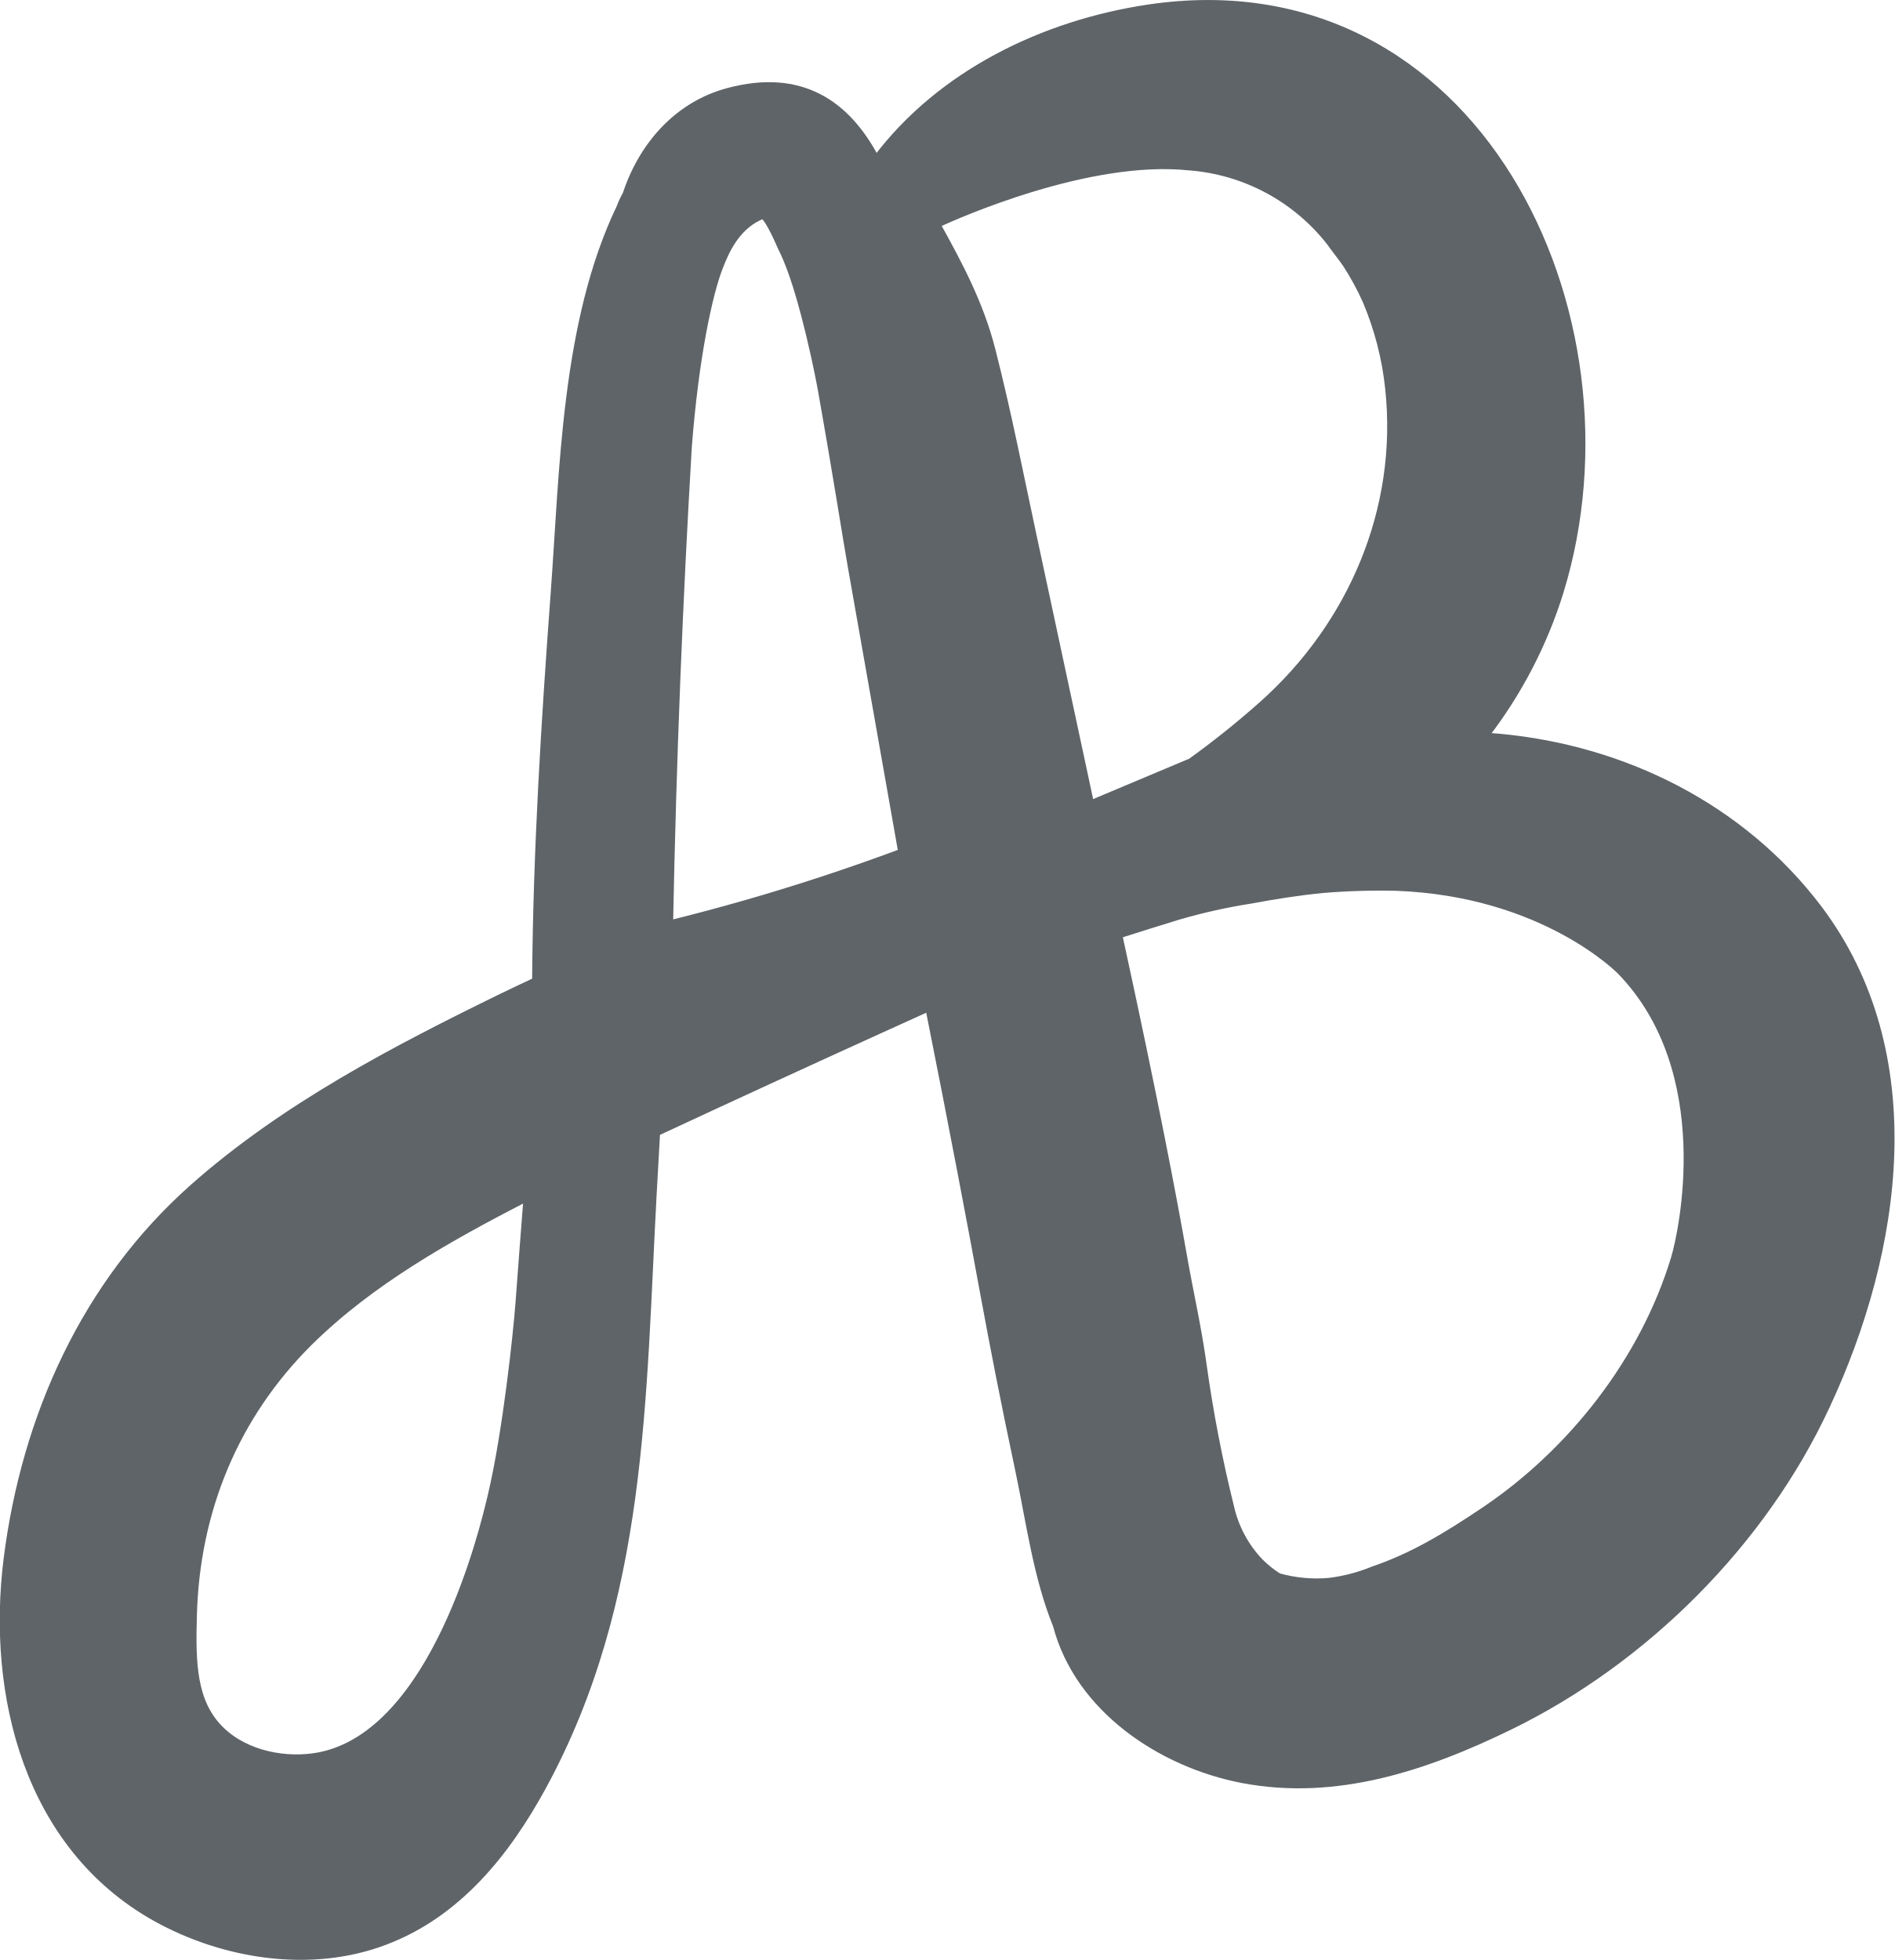
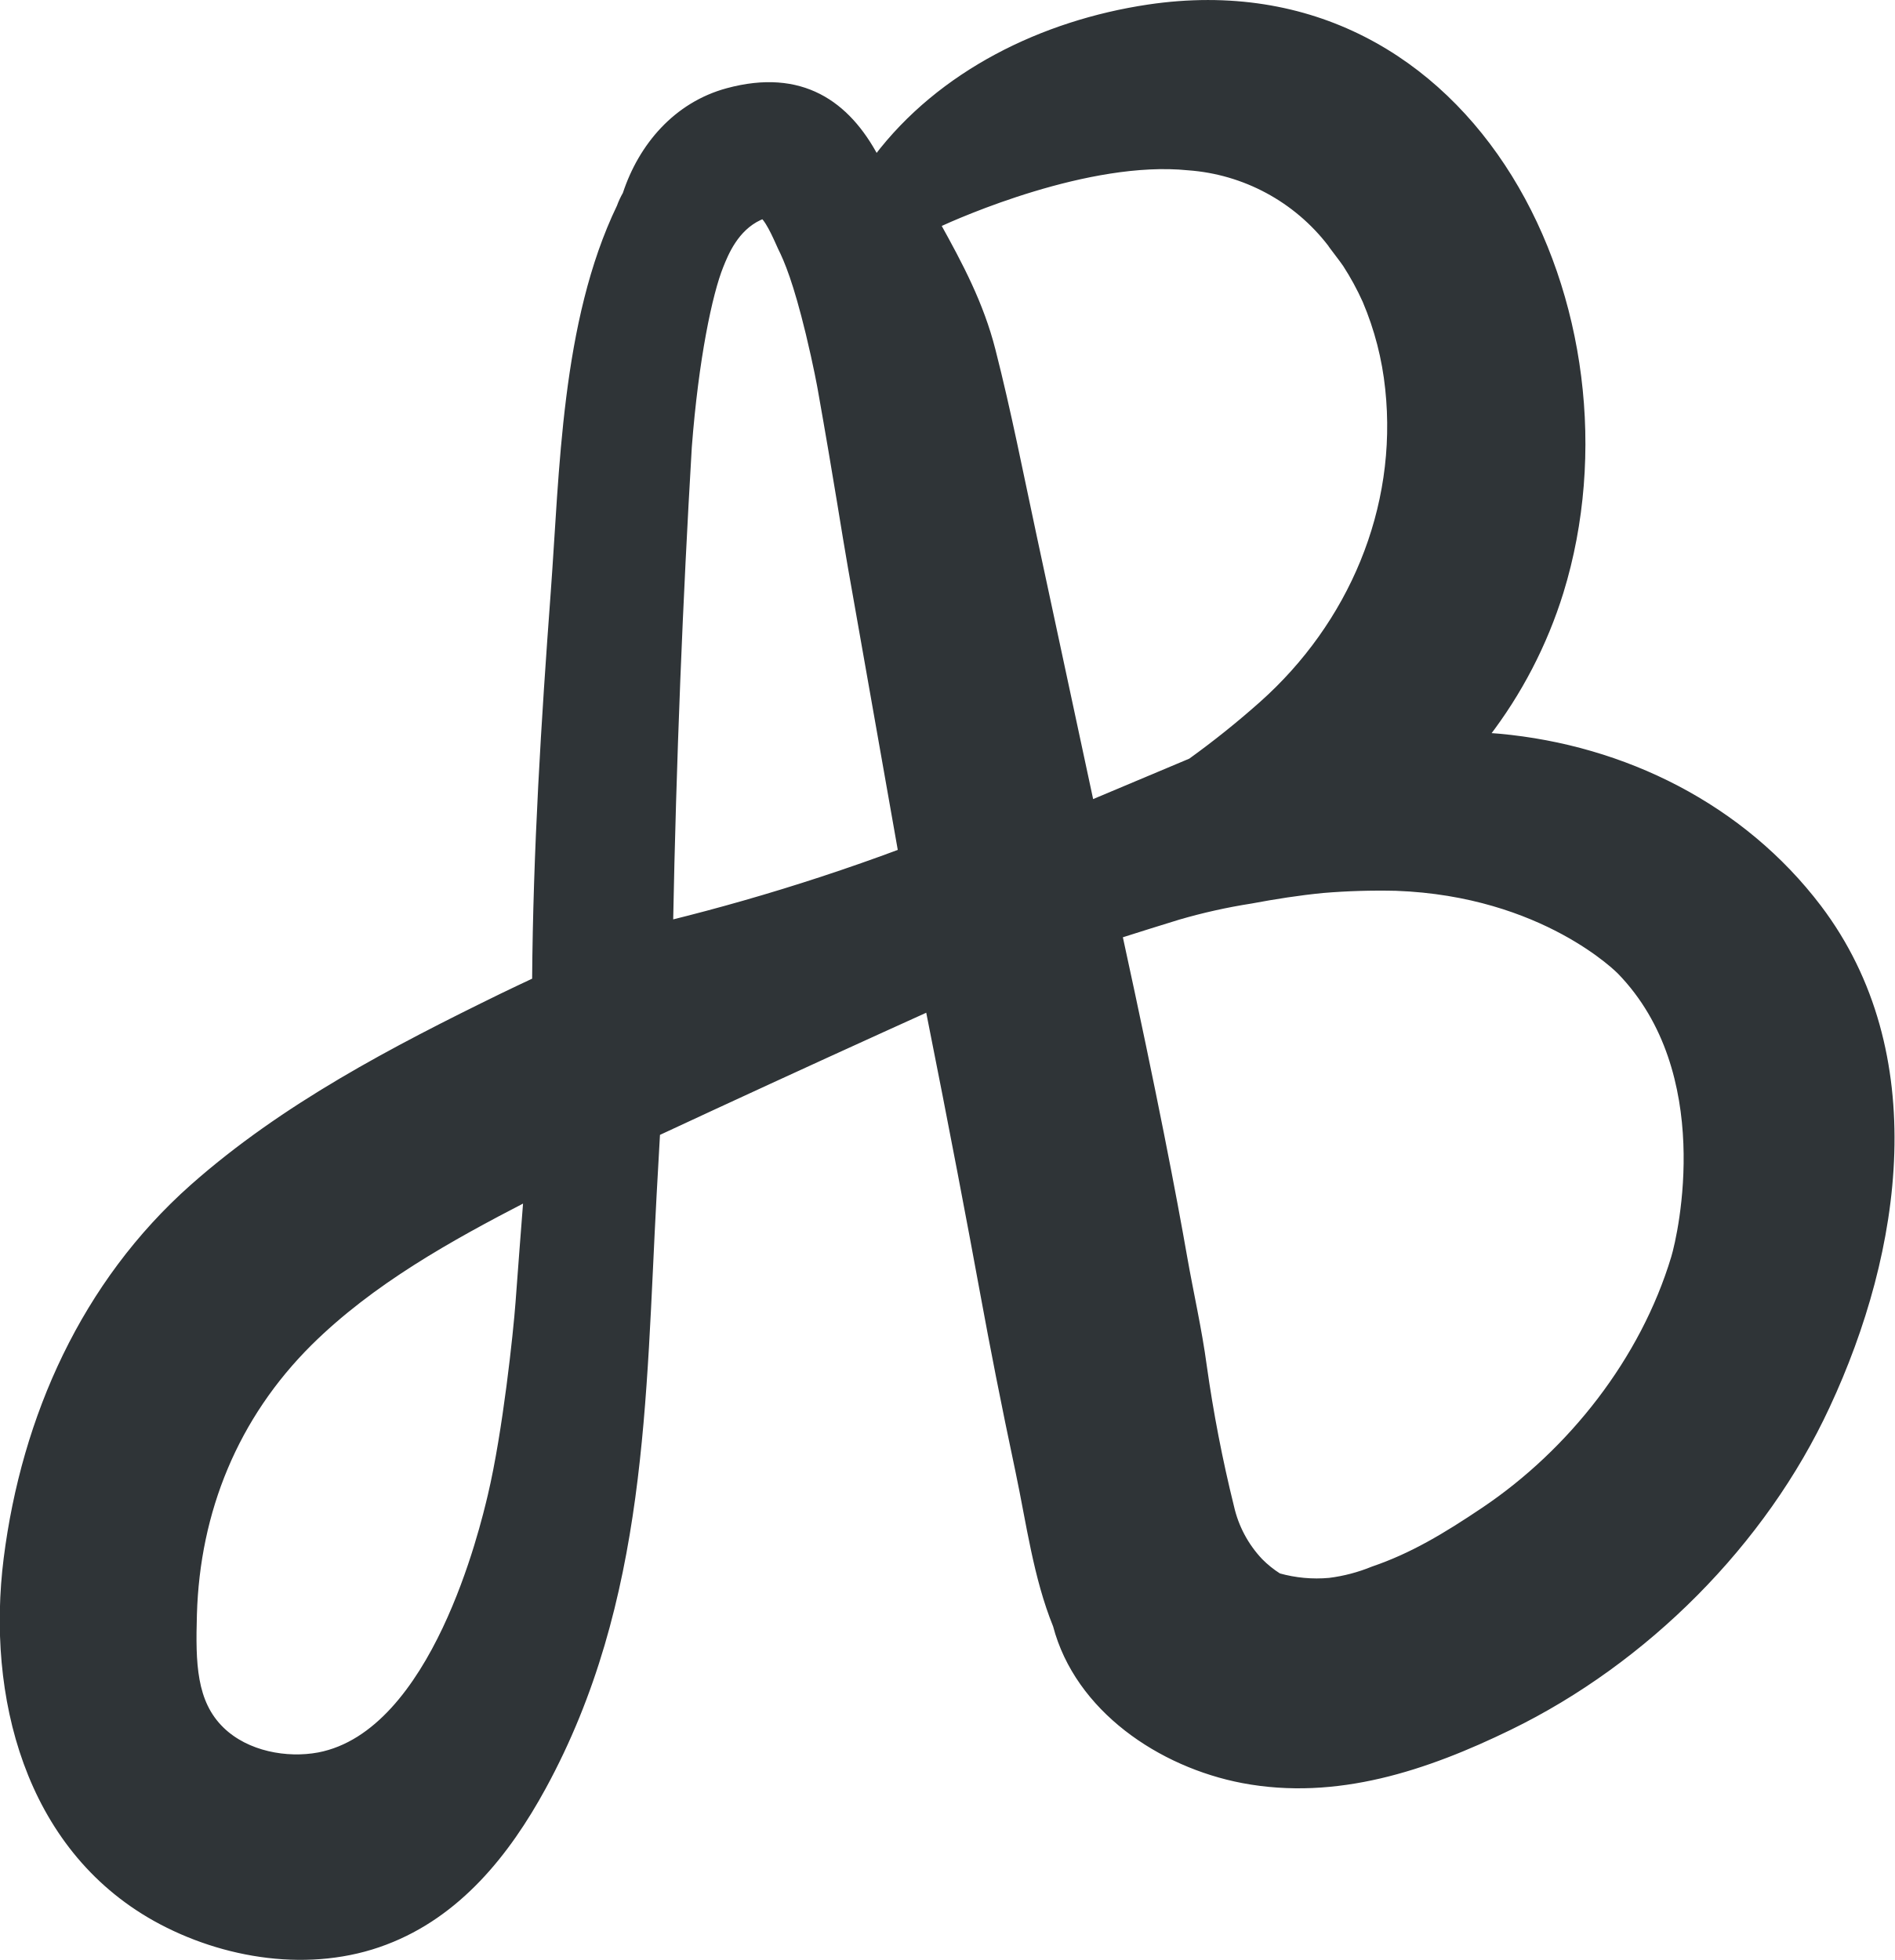
<svg xmlns="http://www.w3.org/2000/svg" id="Layer_1" data-name="Layer 1" viewBox="0 0 321.26 332.37">
  <defs>
-     <style>.cls-1{fill:#5f6468;stroke:#5f6468;stroke-miterlimit:10;}</style>
+     <style>.cls-1{fill:#2F3437;stroke:#2F3437;stroke-miterlimit:10;}</style>
  </defs>
  <path class="cls-1" d="M308.39,153.92c-13-17.13-33-27.06-54.19-29-.75-.07-1.49-.11-2.23-.15a77.65,77.65,0,0,0,12.65-24.36C279.12,53.34,250.28-7,194.72,1.27c-17.88,2.67-35.23,11.16-46.09,25.5h-.09c-4.89-9.22-12.66-14.71-25.17-11.33-8.69,2.35-14.61,9.32-17.29,17.48a13.44,13.44,0,0,0-1,2.15c-9.44,19.59-9.68,45-11.19,65.36-1.62,21.86-3,43.88-3.16,65.85-1.86.87-3.72,1.75-5.58,2.65-18.42,9-37,18.68-52.47,32.37-18.38,16.31-28.52,39-31.56,63-2.91,23.12,3.48,48.83,25.21,61,11.57,6.45,26.42,8.8,39,4,12.33-4.66,20.63-15,26.78-26.28,17.22-31.6,16.85-65.79,18.74-100.54q.28-5.17.58-10.36,18.91-8.8,38.08-17.51l7.92-3.59c4.12,20.65,7.21,37,9.29,48.35,1.7,9.23,3.4,18,6,30.27,1.82,8.64,3,17.79,6.33,26,3.72,14.15,17.73,23.58,31.7,26.24,15.86,3,31.08-2.12,45.22-9,23-11.19,43.07-31.23,53.83-54.46C322.09,212.08,327.09,178.64,308.39,153.92ZM201.49,28.38a33.45,33.45,0,0,1,24.15,13c-.07,0,2.11,2.78,2.54,3.45A46.51,46.51,0,0,1,231.54,51a51.87,51.87,0,0,1,3.85,14.93C237.57,86.37,229.05,106,214,119.4a150.59,150.59,0,0,1-12.09,9.69L185,136.2,175.31,91c-2.26-10.53-4.33-21.16-7-31.6-2-7.88-5.56-14.53-9.32-21.32C162.41,36.5,184.55,26.66,201.49,28.38ZM83.22,253.57c-1.3,5.5-9.53,40.35-29.19,44.1-5.38,1-12.18-.17-16.48-4.35-4.76-4.63-4.9-11.26-4.66-19.54.5-17.53,7-33.57,19.64-46.11C63,217.33,76.17,210,89.26,203.24q-.34,4.4-.68,8.8c-.37,4.92-.64,8.5-.66,8.8C87.54,226,85.75,242.88,83.22,253.57Zm56.17-104.42c-8.93,2.93-17.54,5.37-25.75,7.4q.39-20.29,1.22-41.28.8-20.06,1.95-39.46c1.15-15,3.49-26.06,5.37-30.72.85-2.12,2.55-6.35,6.58-8.23.27-.12.49-.21.63-.27,1.15,1,2.62,4.59,3,5.39,1.1,2.19,2.63,5.85,4.74,14.55,1.3,5.38,2,9.28,2,9.28,2.89,16.27,4.1,24.45,5.17,30.5l8.5,48.14Q146.35,146.86,139.39,149.15Zm144.48,64.13c-5.24,17.38-17.5,32.88-32.19,42.77-6.63,4.46-12.27,7.83-18.88,10.08a28.94,28.94,0,0,1-7.37,1.94,23.84,23.84,0,0,1-8.6-.79,17.8,17.8,0,0,1-3.16-2.54,19.68,19.68,0,0,1-4.91-9.2,235.11,235.11,0,0,1-4.63-23.93c-.83-6.17-2.23-12.25-3.31-18.38-1.82-10.39-5-27.09-11-54.63l5-1.58,5-1.55a98.36,98.36,0,0,1,12.29-2.74c4.06-.76,8.13-1.4,12.23-1.8a117.07,117.07,0,0,1,12.39-.37c25.1.91,38,14.21,38,14.21C291.24,181.81,285.09,209.23,283.87,213.28Z" />
</svg>
